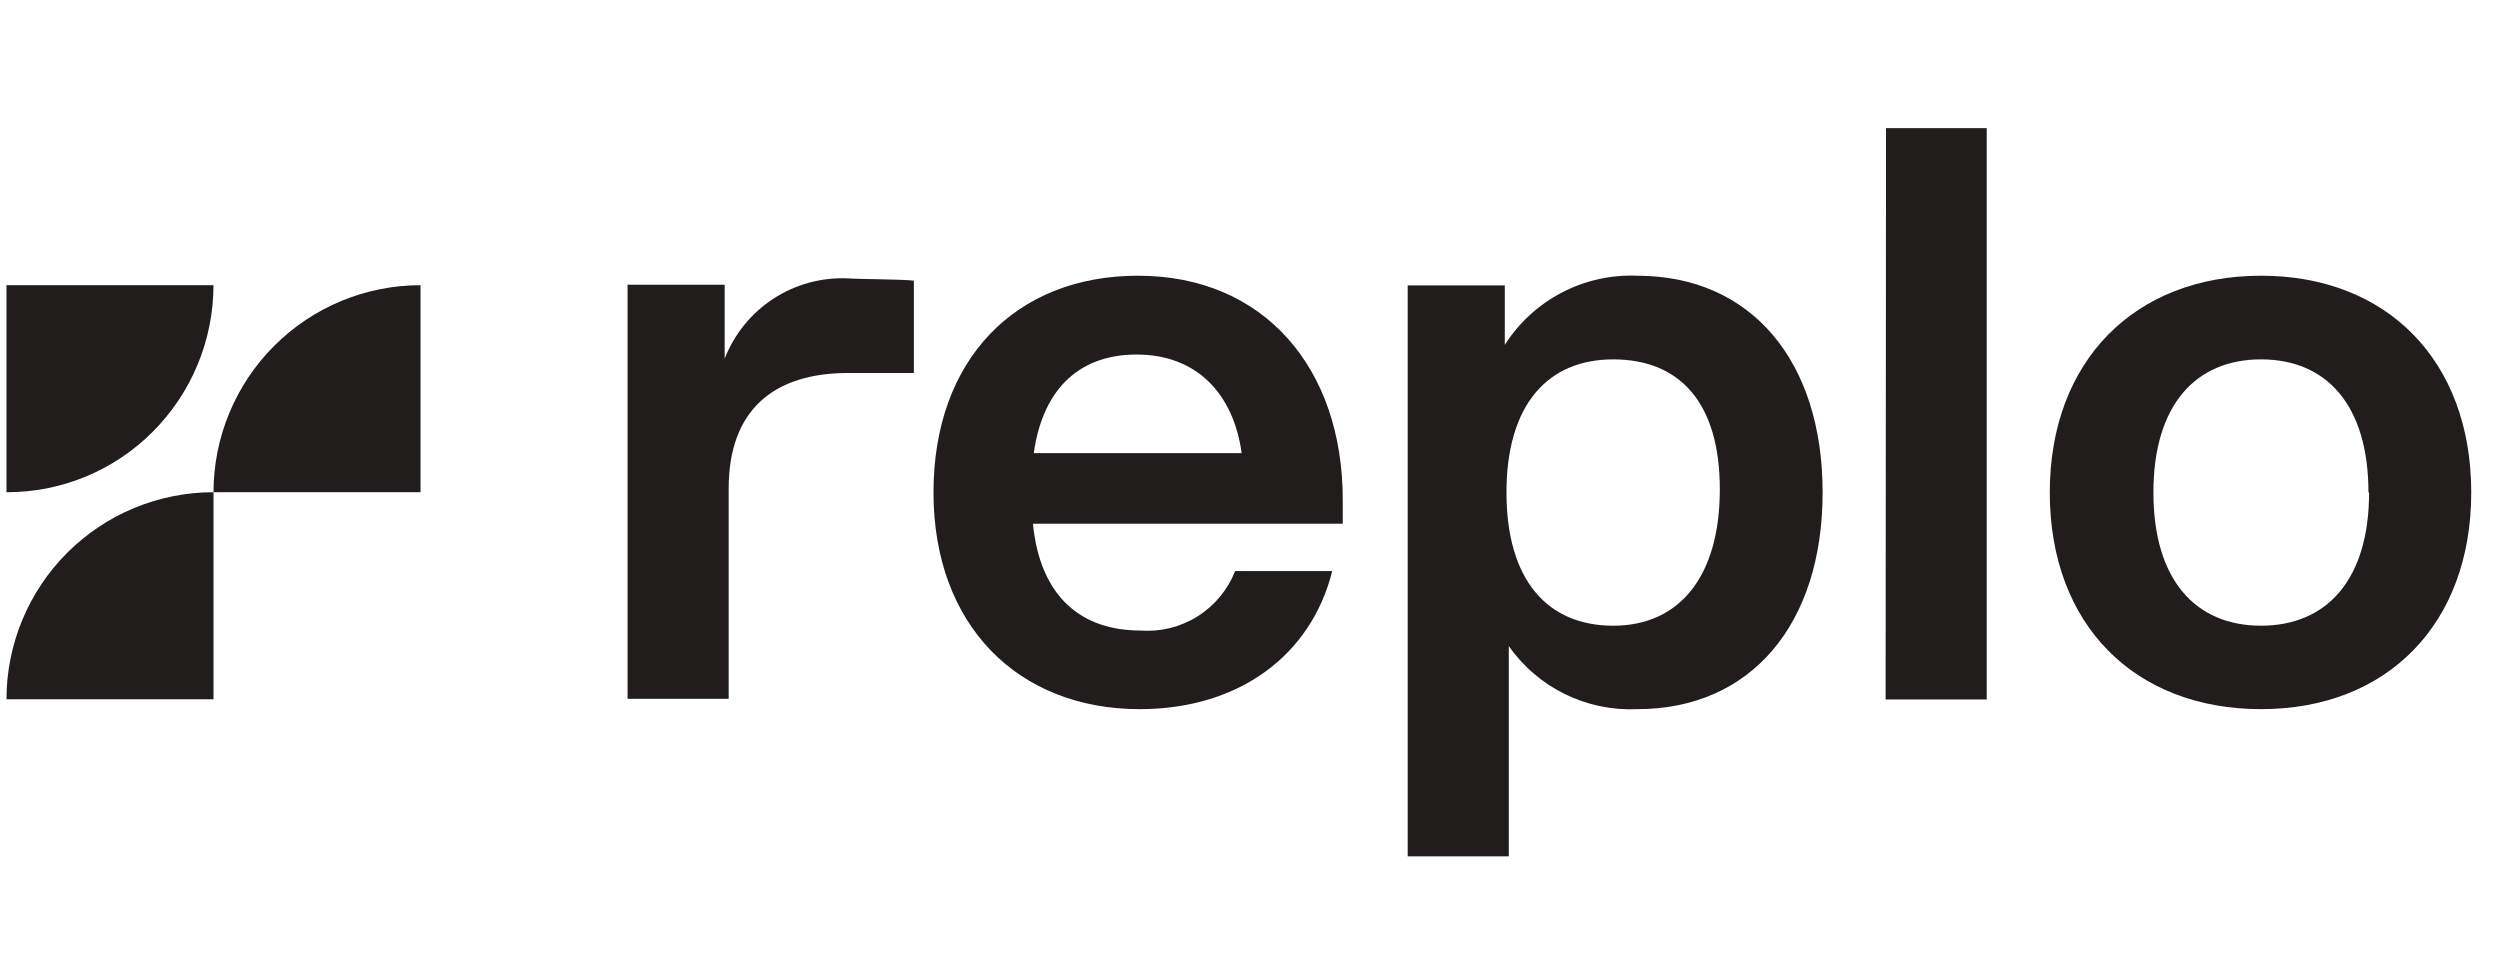
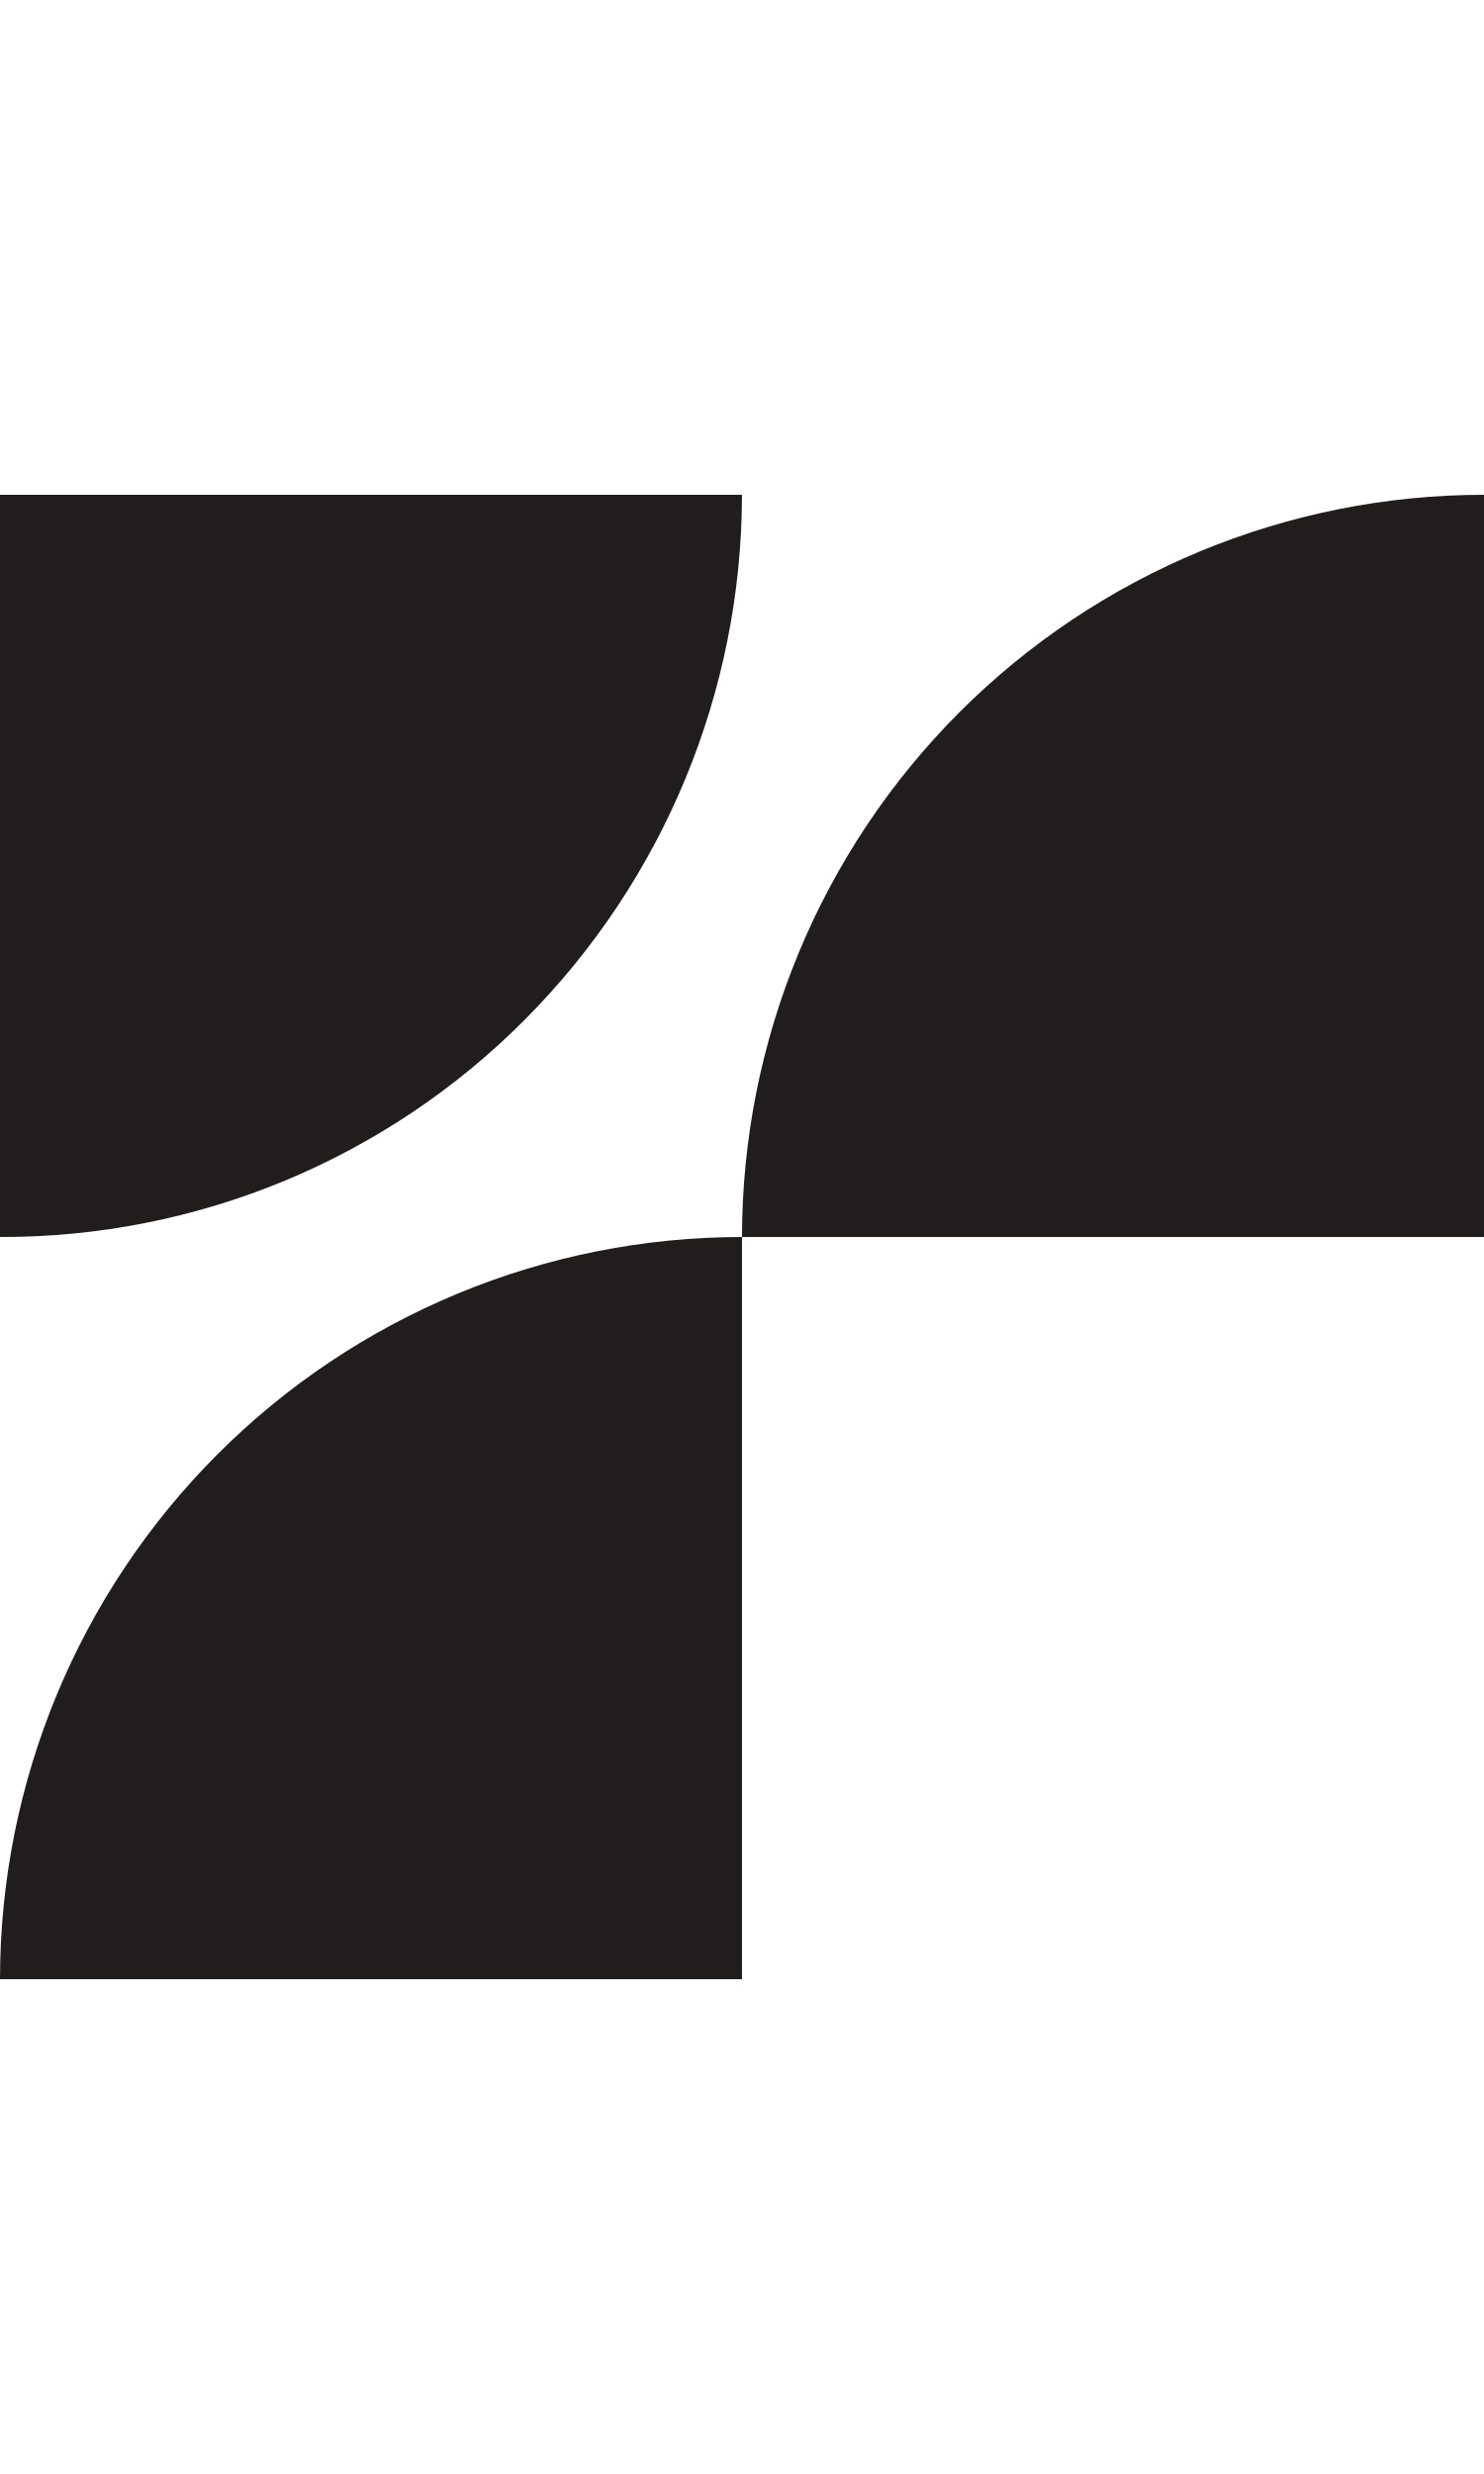
- <svg xmlns="http://www.w3.org/2000/svg" viewBox="0 0 386 150" fill="none">
-   <path d="M1 107.964H32.964V76C28.766 75.999 24.61 76.824 20.732 78.43C16.855 80.036 13.332 82.391 10.367 85.359C4.373 91.358 1.005 99.487 1 107.964Z" fill="#211D1D" />
-   <path d="M1 75.999V44.035H32.964C32.952 52.517 29.584 60.648 23.597 66.651C20.634 69.626 17.112 71.985 13.233 73.589C9.355 75.194 5.197 76.013 1 75.999Z" fill="#211D1D" />
-   <path d="M32.965 75.999H64.929V44.035C56.456 44.035 48.33 47.402 42.337 53.395C36.343 59.389 32.972 67.519 32.965 75.999Z" fill="#211D1D" />
-   <path d="M141.099 43.342V57.589H130.974C119.452 57.589 112.507 63.301 112.507 75.44V107.895H96.895V43.958H111.89V55.382C113.369 51.576 116.007 48.331 119.432 46.106C122.857 43.881 126.894 42.789 130.974 42.984C132.466 43.114 139.736 43.114 141.099 43.342Z" fill="#211D1D" />
-   <path d="M207.321 80.867H159.482C160.618 92.259 167.044 97.354 176.099 97.354C179.195 97.583 182.283 96.814 184.911 95.162C187.539 93.509 189.569 91.059 190.704 88.169H205.698C202.453 101.152 191.32 109.493 175.969 109.493C157.145 109.493 144.131 96.51 144.131 76.031C144.131 55.552 156.756 42.57 175.71 42.57C195.183 42.57 207.321 56.85 207.321 77.167V80.867ZM159.612 69.962H191.71C190.477 60.94 184.894 54.741 175.482 54.741C167.206 54.741 161.105 59.447 159.612 69.962Z" fill="#211D1D" />
-   <path d="M281.412 76.033C281.412 96.35 270.377 109.494 252.787 109.494C248.929 109.671 245.089 108.871 241.623 107.169C238.156 105.467 235.175 102.918 232.957 99.757V132.213H217.346V44.065H232.34V53.249C234.514 49.834 237.547 47.051 241.136 45.177C244.724 43.303 248.742 42.404 252.787 42.572C270.377 42.572 281.412 55.716 281.412 76.033ZM265.541 75.546C265.541 62.045 259.245 55.489 249.087 55.489C238.928 55.489 232.6 62.531 232.6 76.033C232.6 89.534 238.896 96.61 249.087 96.61C259.277 96.61 265.541 89.047 265.541 75.546Z" fill="#211D1D" />
-   <path d="M291.203 19.786H306.749V107.999H291.139L291.203 19.786Z" fill="#211D1D" />
-   <path d="M316.487 76.031C316.487 55.714 329.631 42.57 349.104 42.57C368.577 42.57 381.56 55.714 381.56 76.031C381.56 96.348 368.577 109.493 349.104 109.493C329.631 109.493 316.487 96.51 316.487 76.031ZM365.689 76.031C365.689 62.53 359.198 55.487 349.104 55.487C339.011 55.487 332.487 62.53 332.487 76.031C332.487 89.532 338.979 96.608 349.104 96.608C359.23 96.608 365.787 89.532 365.787 76.031H365.689Z" fill="#211D1D" />
+ <svg xmlns="http://www.w3.org/2000/svg" viewBox="0 0 90 150" fill="none">
+   <path d="M0 120H44.999V75.001C39.09 74.999 33.239 76.161 27.78 78.422C22.321 80.683 17.362 83.998 13.188 88.177C4.749 96.622 0.006 108.066 0 120Z" fill="#211D1D" />
+   <path d="M0 74.999V30H44.999C44.983 41.941 40.241 53.389 31.812 61.839C27.642 66.028 22.683 69.348 17.223 71.607C11.762 73.866 5.908 75.019 0 74.999Z" fill="#211D1D" />
+   <path d="M45 74.999H90V30C78.071 30 66.632 34.74 58.194 43.178C49.756 51.615 45.01 63.061 45 74.999Z" fill="#211D1D" />
</svg>
